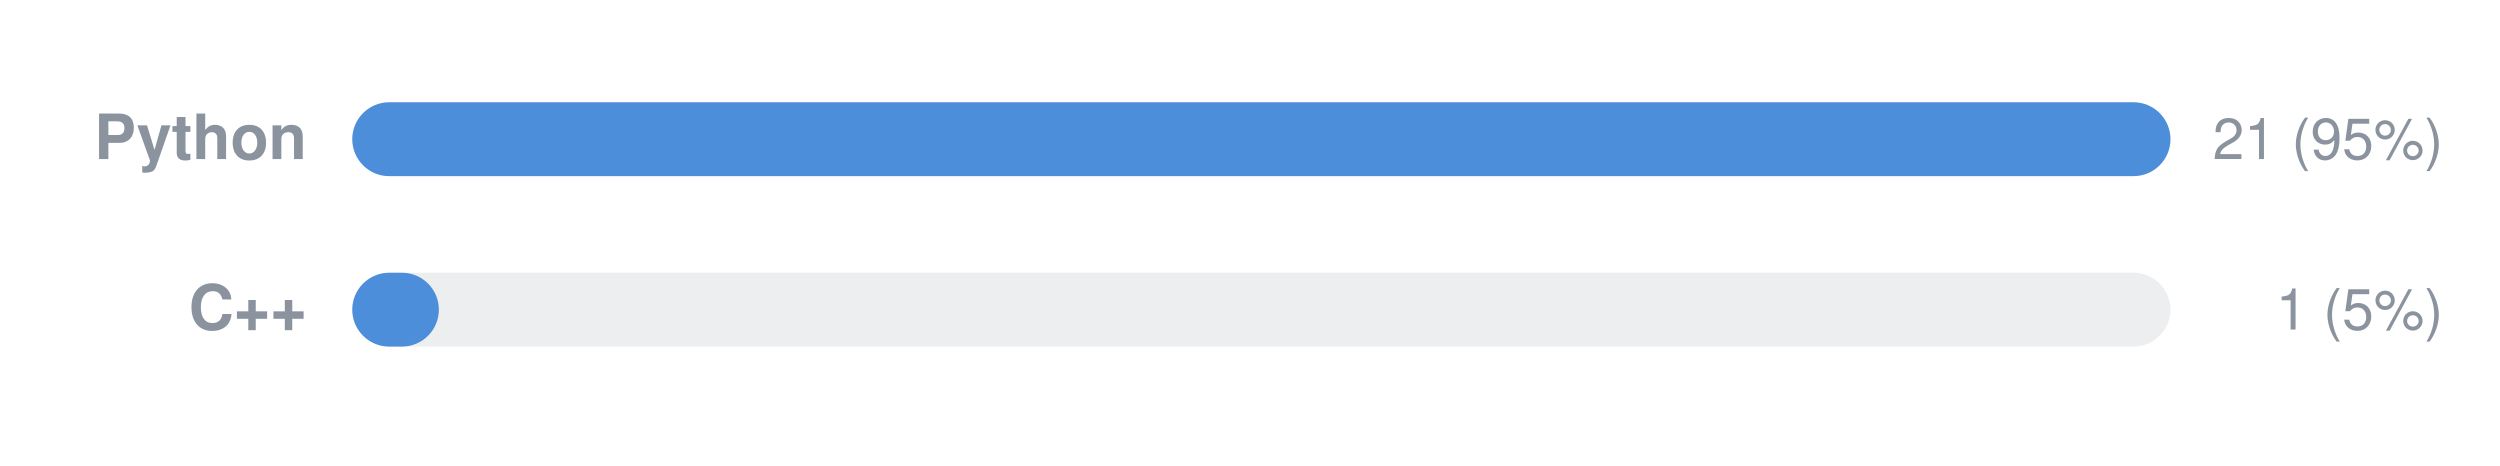
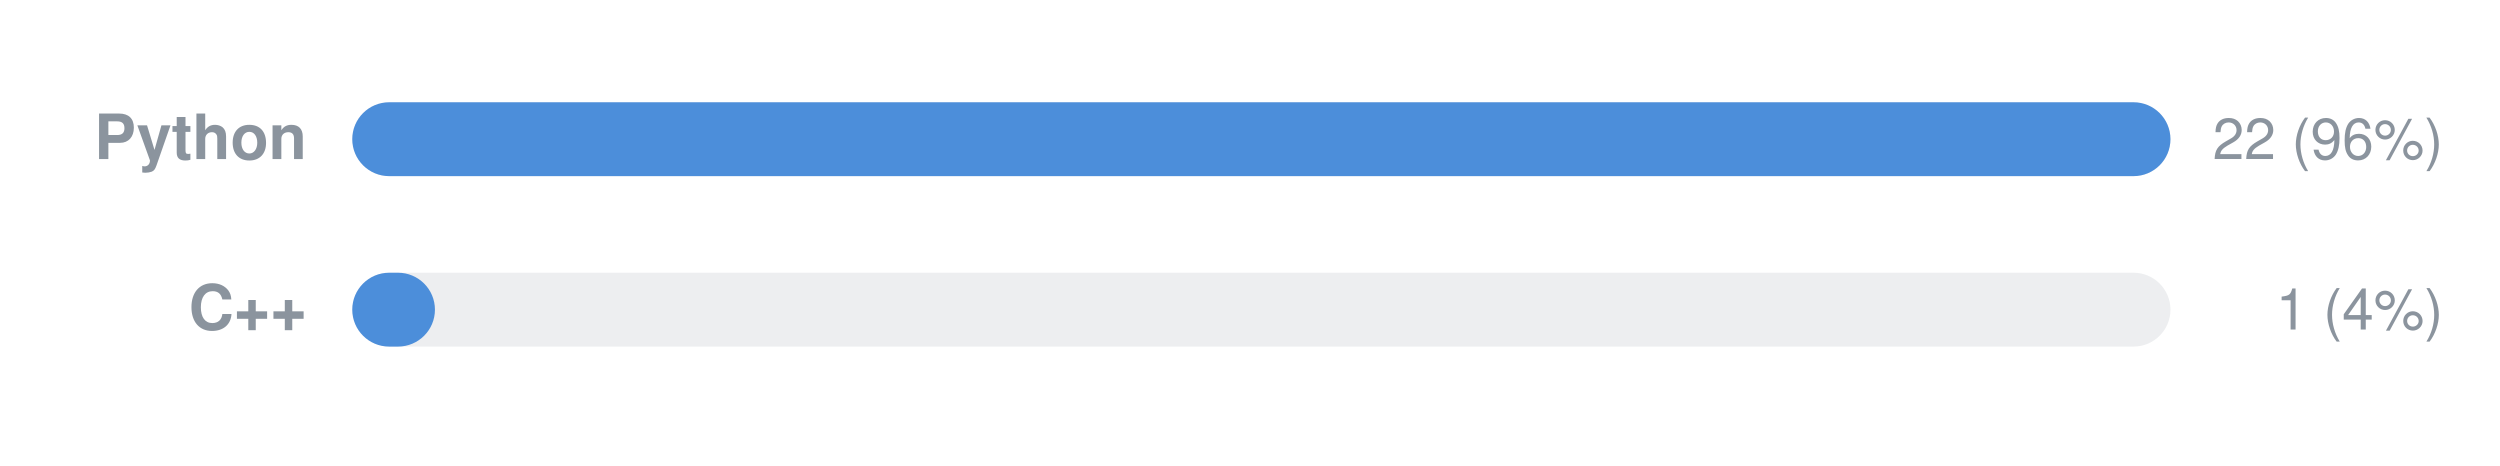
<svg xmlns="http://www.w3.org/2000/svg" viewBox="0 0 440 82" width="440" height="82" role="img" font-family="system-ui, -apple-system, Segoe UI, Helvetica, Arial, sans-serif">
  <text x="54" y="28" font-size="11" fill="#8b949e" text-anchor="end" font-weight="600" opacity="1">Python</text>
  <rect x="62" y="18" width="320" height="13" rx="6.5" fill="#8b949e" opacity="0.16" />
  <rect x="62" y="18" width="320" height="13" rx="6.5" fill="#4c8eda" opacity="1" />
-   <text x="430" y="28" font-size="10" fill="#8b949e" text-anchor="end" font-weight="normal" opacity="1">21 (95%)</text>
+   <text x="430" y="28" font-size="10" fill="#8b949e" text-anchor="end" font-weight="normal" opacity="1">22 (96%)</text>
  <text x="54" y="58" font-size="11" fill="#8b949e" text-anchor="end" font-weight="600" opacity="1">C++</text>
  <rect x="62" y="48" width="320" height="13" rx="6.5" fill="#8b949e" opacity="0.16" />
-   <rect x="62" y="48" width="15.24" height="13" rx="6.5" fill="#4c8eda" opacity="1" />
-   <text x="430" y="58" font-size="10" fill="#8b949e" text-anchor="end" font-weight="normal" opacity="1">1 (5%)</text>
+   <rect x="62" y="48" width="14.55" height="13" rx="6.5" fill="#4c8eda" opacity="1" />
+   <text x="430" y="58" font-size="10" fill="#8b949e" text-anchor="end" font-weight="normal" opacity="1">1 (4%)</text>
</svg>
